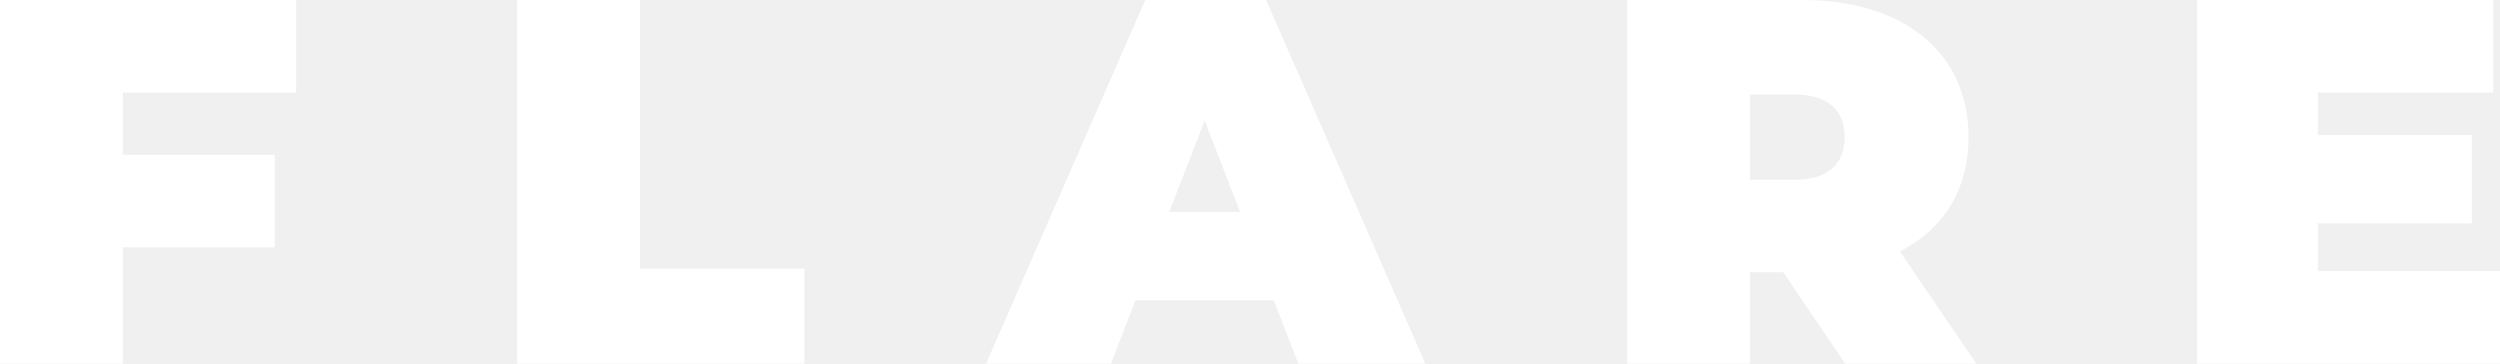
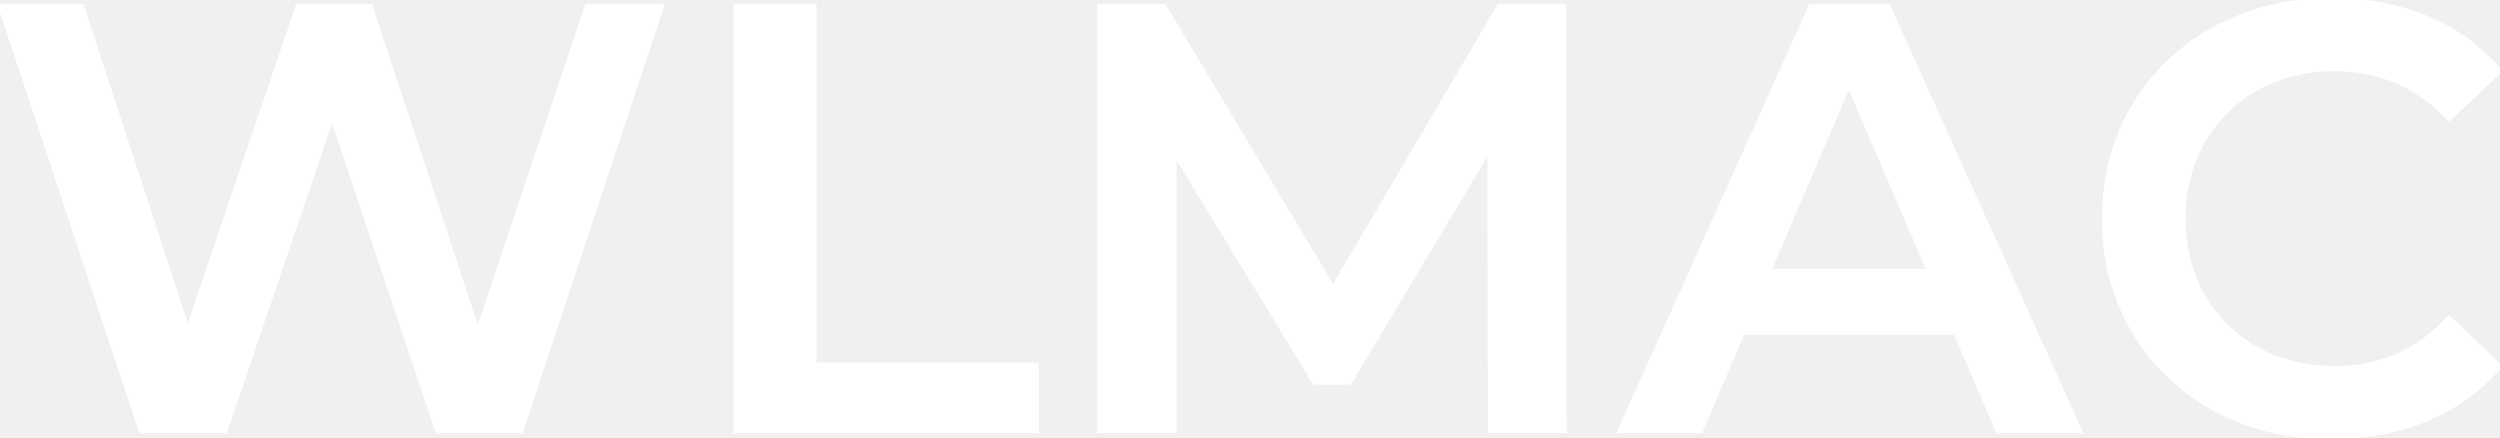
- <svg xmlns="http://www.w3.org/2000/svg" version="1.1" id="Layer_1" x="0px" y="0px" width="165px" height="24px" viewBox="0 0 165 24" enable-background="new 0 0 165 24" xml:space="preserve">
-   <path fill="#FFFFFF" d="M19.546,6.103V0H0v24h8.107v-7.68h10.031v-6.103H8.107V6.103H19.546z" />
-   <path fill="#FFFFFF" d="M34.13,24h18.962v-6.274H42.237V0H34.13V24z" />
-   <path fill="#FFFFFF" d="M85.69,24h8.382L83.56,0h-7.97L65.079,24h8.244l1.615-4.183h9.137L85.69,24z M77.171,13.989l2.336-6.034  l2.336,6.034H77.171z" />
-   <path fill="#FFFFFF" d="M121.782,24h8.656l-5.049-7.406c2.885-1.474,4.534-4.08,4.534-7.543c0-5.554-4.259-9.051-10.958-9.051  h-11.576v24h8.107v-6.034h2.198L121.782,24z M121.747,9.051c0,1.749-1.064,2.811-3.297,2.811h-2.954V6.24h2.954  C120.683,6.24,121.747,7.303,121.747,9.051z" />
-   <path fill="#FFFFFF" d="M152.977,17.897v-3.154h10.168V8.914h-10.168V6.103h11.576V0h-19.546v24H165v-6.103H152.977z" />
+ <svg xmlns="http://www.w3.org/2000/svg" width="308.7" height="54.001" viewBox="0 0 308.7 54.001">
+   <g id="svgGroup" stroke-linecap="round" fill-rule="nonzero" font-size="9pt" stroke="#ffffff" stroke-width="0.5" fill="#ffffff" style="stroke:#ffffff;stroke-width:0.5;fill:#ffffff">
+     <path d="M 27.825 53.25 L 17.4 53.25 L 0 0.75 L 10.125 0.75 L 25.65 48.225 L 20.625 48.225 L 36.75 0.75 L 45.75 0.75 L 61.425 48.225 L 56.55 48.225 L 72.45 0.75 L 81.75 0.75 L 64.35 53.25 L 54 53.25 L 39.675 10.425 L 42.375 10.425 L 27.825 53.25 Z M 145.05 53.25 L 135.75 53.25 L 135.75 0.75 L 143.775 0.75 L 166.725 39.075 L 162.525 39.075 L 185.1 0.75 L 193.125 0.75 L 193.2 53.25 L 183.975 53.25 L 183.9 15.225 L 185.85 15.225 L 166.65 47.25 L 162.3 47.25 L 142.8 15.225 L 145.05 15.225 L 145.05 53.25 Z M 210 53.25 L 199.95 53.25 L 223.575 0.75 L 233.175 0.75 L 256.875 53.25 L 246.675 53.25 L 226.35 5.925 L 230.25 5.925 L 210 53.25 Z M 308.7 8.775 L 302.4 14.7 A 19.599 19.599 0 0 0 297.535 10.834 A 17.68 17.68 0 0 0 296.025 10.088 A 18.85 18.85 0 0 0 288.632 8.552 A 21.989 21.989 0 0 0 288.375 8.55 A 21.503 21.503 0 0 0 283.04 9.188 A 18.259 18.259 0 0 0 280.838 9.9 Q 277.425 11.25 274.913 13.725 Q 272.4 16.2 271.013 19.575 A 18.844 18.844 0 0 0 269.659 25.751 A 22.76 22.76 0 0 0 269.625 27 A 20.152 20.152 0 0 0 270.389 32.64 A 17.561 17.561 0 0 0 271.013 34.425 Q 272.4 37.8 274.913 40.275 Q 277.425 42.75 280.838 44.1 Q 284.25 45.45 288.375 45.45 A 19.062 19.062 0 0 0 295.471 44.144 A 17.909 17.909 0 0 0 296.025 43.913 A 18.202 18.202 0 0 0 301.585 40.079 A 22.003 22.003 0 0 0 302.4 39.225 L 308.7 45.225 Q 305.025 49.5 299.7 51.75 A 28.321 28.321 0 0 1 292.194 53.734 A 34.589 34.589 0 0 1 287.85 54 A 32.131 32.131 0 0 1 280.516 53.185 A 28.519 28.519 0 0 1 276.713 52.013 Q 271.575 50.025 267.788 46.388 Q 264 42.75 261.9 37.8 A 26.678 26.678 0 0 1 259.874 29.162 A 31.265 31.265 0 0 1 259.8 27 Q 259.8 21.15 261.9 16.2 Q 264 11.25 267.825 7.613 Q 271.65 3.975 276.75 1.988 Q 281.85 0 287.925 0 A 33.135 33.135 0 0 1 294.461 0.625 A 27.976 27.976 0 0 1 299.7 2.213 Q 305.025 4.425 308.7 8.775 Z M 128.025 53.25 L 90.825 53.25 L 90.825 0.75 L 100.575 0.75 L 100.575 45 L 128.025 45 L 128.025 53.25 Z M 244.425 41.1 L 210.825 41.1 L 213.45 33.45 L 241.8 33.45 L 244.425 41.1 Z" />
+   </g>
</svg>
